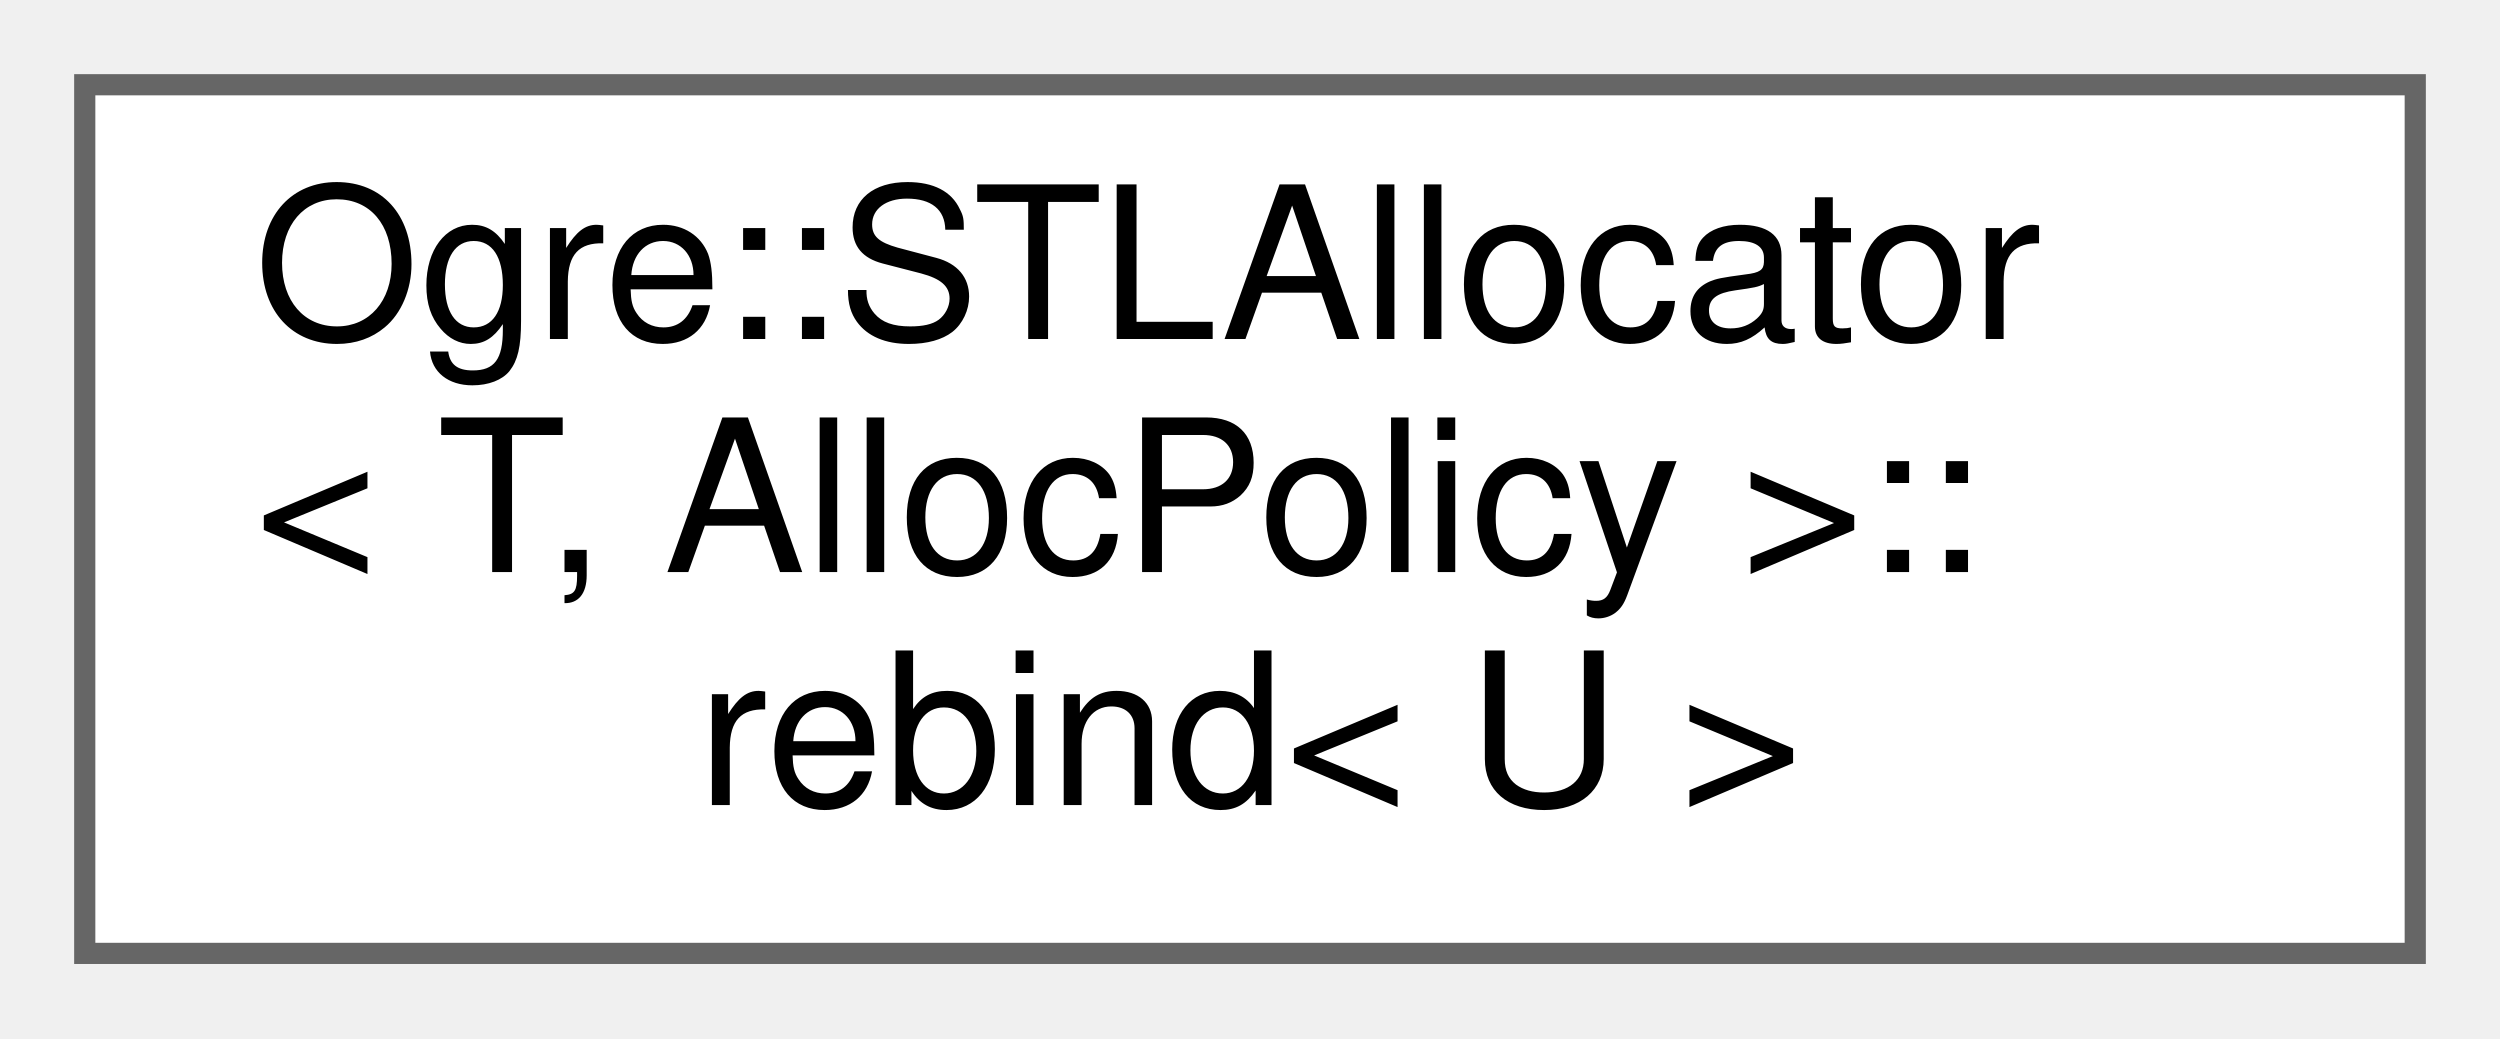
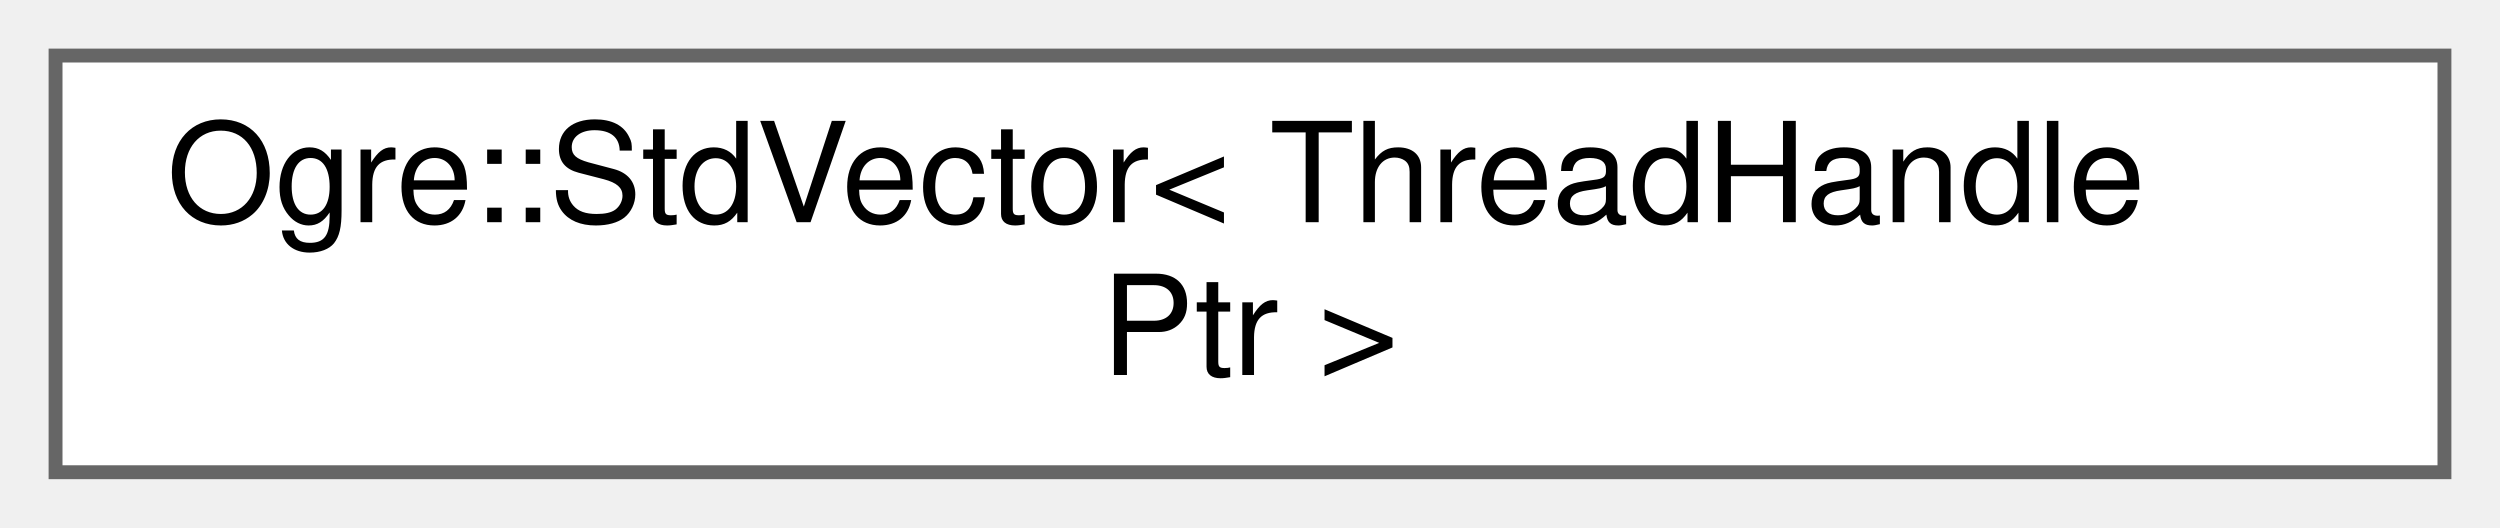
- <svg xmlns="http://www.w3.org/2000/svg" xmlns:xlink="http://www.w3.org/1999/xlink" width="118pt" height="49pt" viewBox="0.00 0.00 118.00 49.00">
-   <g id="graph0" class="graph" transform="scale(1 1) rotate(0) translate(4 45)">
+ <svg xmlns="http://www.w3.org/2000/svg" xmlns:xlink="http://www.w3.org/1999/xlink" width="180pt" height="38pt" viewBox="0.00 0.00 180.00 38.00">
+   <g id="graph0" class="graph" transform="scale(1 1) rotate(0) translate(4 34)">
    <g id="Node000000" class="node">
      <g id="a_Node000000">
-         <a xlink:href="struct_ogre_1_1_s_t_l_allocator_1_1rebind.html" target="_top" xlink:title="the standard rebind mechanism">
-           <polygon fill="white" stroke="#666666" points="110,-41 0,-41 0,0 110,0 110,-41" />
-           <text text-anchor="start" x="8" y="-29" font-family="Helvetica,sans-Serif" font-size="10.00">Ogre::STLAllocator</text>
-           <text text-anchor="start" x="8" y="-18" font-family="Helvetica,sans-Serif" font-size="10.00">&lt; T, AllocPolicy &gt;::</text>
-           <text text-anchor="middle" x="55" y="-7" font-family="Helvetica,sans-Serif" font-size="10.00">rebind&lt; U &gt;</text>
+         <a xlink:href="class_ogre_1_1_std_vector.html" target="_top" xlink:title=" ">
+           <polygon fill="white" stroke="#666666" points="172,-30 0,-30 0,0 172,0 172,-30" />
+           <text text-anchor="start" x="8" y="-18" font-family="Helvetica,sans-Serif" font-size="10.00">Ogre::StdVector&lt; ThreadHandle</text>
+           <text text-anchor="middle" x="86" y="-7" font-family="Helvetica,sans-Serif" font-size="10.00">Ptr &gt;</text>
        </a>
      </g>
    </g>
  </g>
</svg>
